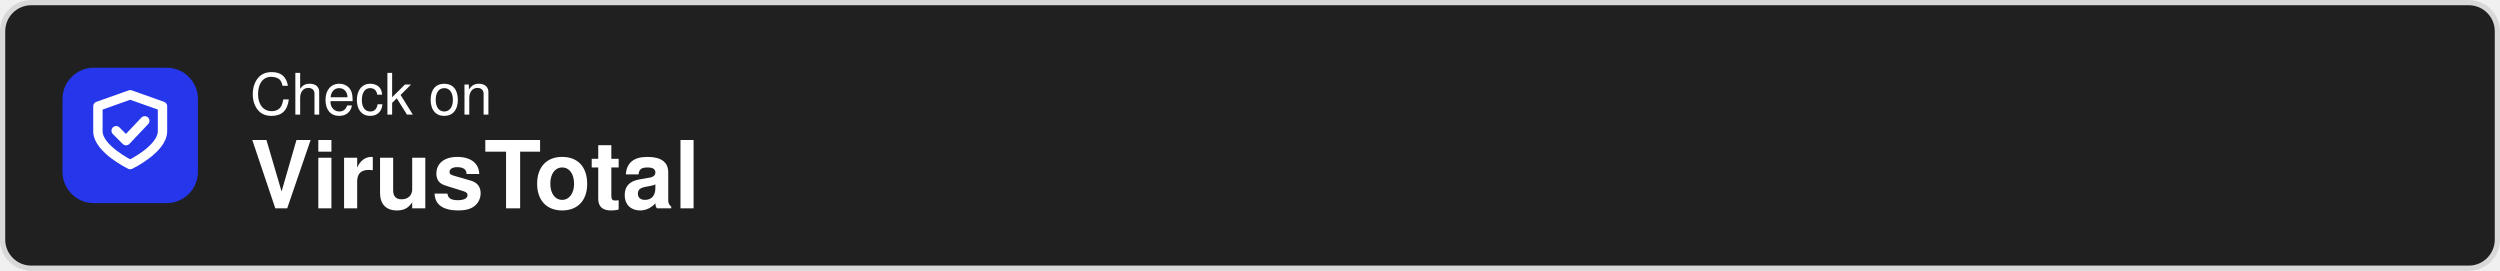
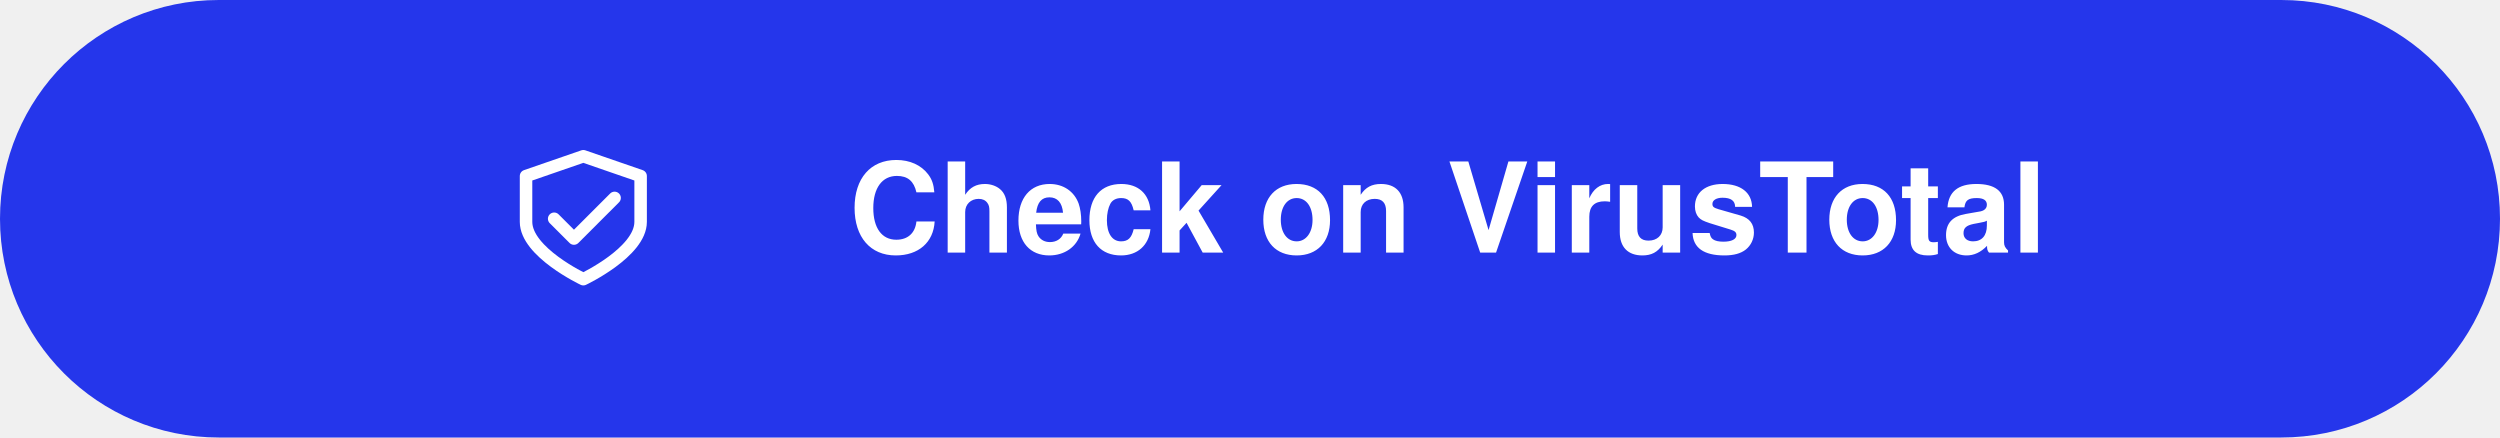
- <svg xmlns="http://www.w3.org/2000/svg" width="480" height="52" viewBox="0 0 480 52" fill="none">
-   <rect x="1" y="1" width="478" height="50" rx="5" fill="#202020" />
-   <rect x="0.5" y="0.5" width="479" height="51" rx="5.5" stroke="black" stroke-opacity="0.1" />
-   <rect x="12" y="13" width="26" height="26" rx="6" fill="#2536eb" />
-   <path d="M25 18.2L31.2 20.4V25.2C31.2 28.6 25 31.6 25 31.6C25 31.6 18.8 28.6 18.8 25.2V20.4L25 18.2Z" stroke="white" stroke-width="1.8" stroke-linejoin="round" />
-   <path d="M22.3 25.1L24.2 27L27.8 23.2" stroke="white" stroke-width="1.8" stroke-linecap="round" stroke-linejoin="round" />
-   <text x="48" y="22" fill="white" font-family="Segoe UI, -apple-system, Helvetica, Arial, sans-serif" font-size="11">Check on</text>
-   <text x="48" y="40" fill="white" font-family="Segoe UI, -apple-system, Helvetica, Arial, sans-serif" font-size="18" font-weight="600">VirusTotal</text>
+ <svg xmlns="http://www.w3.org/2000/svg" width="480" height="84" viewBox="0 0 480 84" fill="none">
+   <rect width="480" height="84" rx="42" fill="#2536eb" />
+   <path d="M112 30L123 33.8V42.6C123 48.4 112 53.6 112 53.6C112 53.6 101 48.4 101 42.6V33.8L112 30Z" stroke="white" stroke-width="2.4" stroke-linejoin="round" />
+   <path d="M106.4 42L110.2 45.8L118 38" stroke="white" stroke-width="2.4" stroke-linecap="round" stroke-linejoin="round" />
+   <text x="278" y="43" fill="white" text-anchor="middle" font-family="Segoe UI, -apple-system, Helvetica, Arial, sans-serif" font-size="24" font-weight="600" dominant-baseline="central">Check on VirusTotal</text>
</svg>
